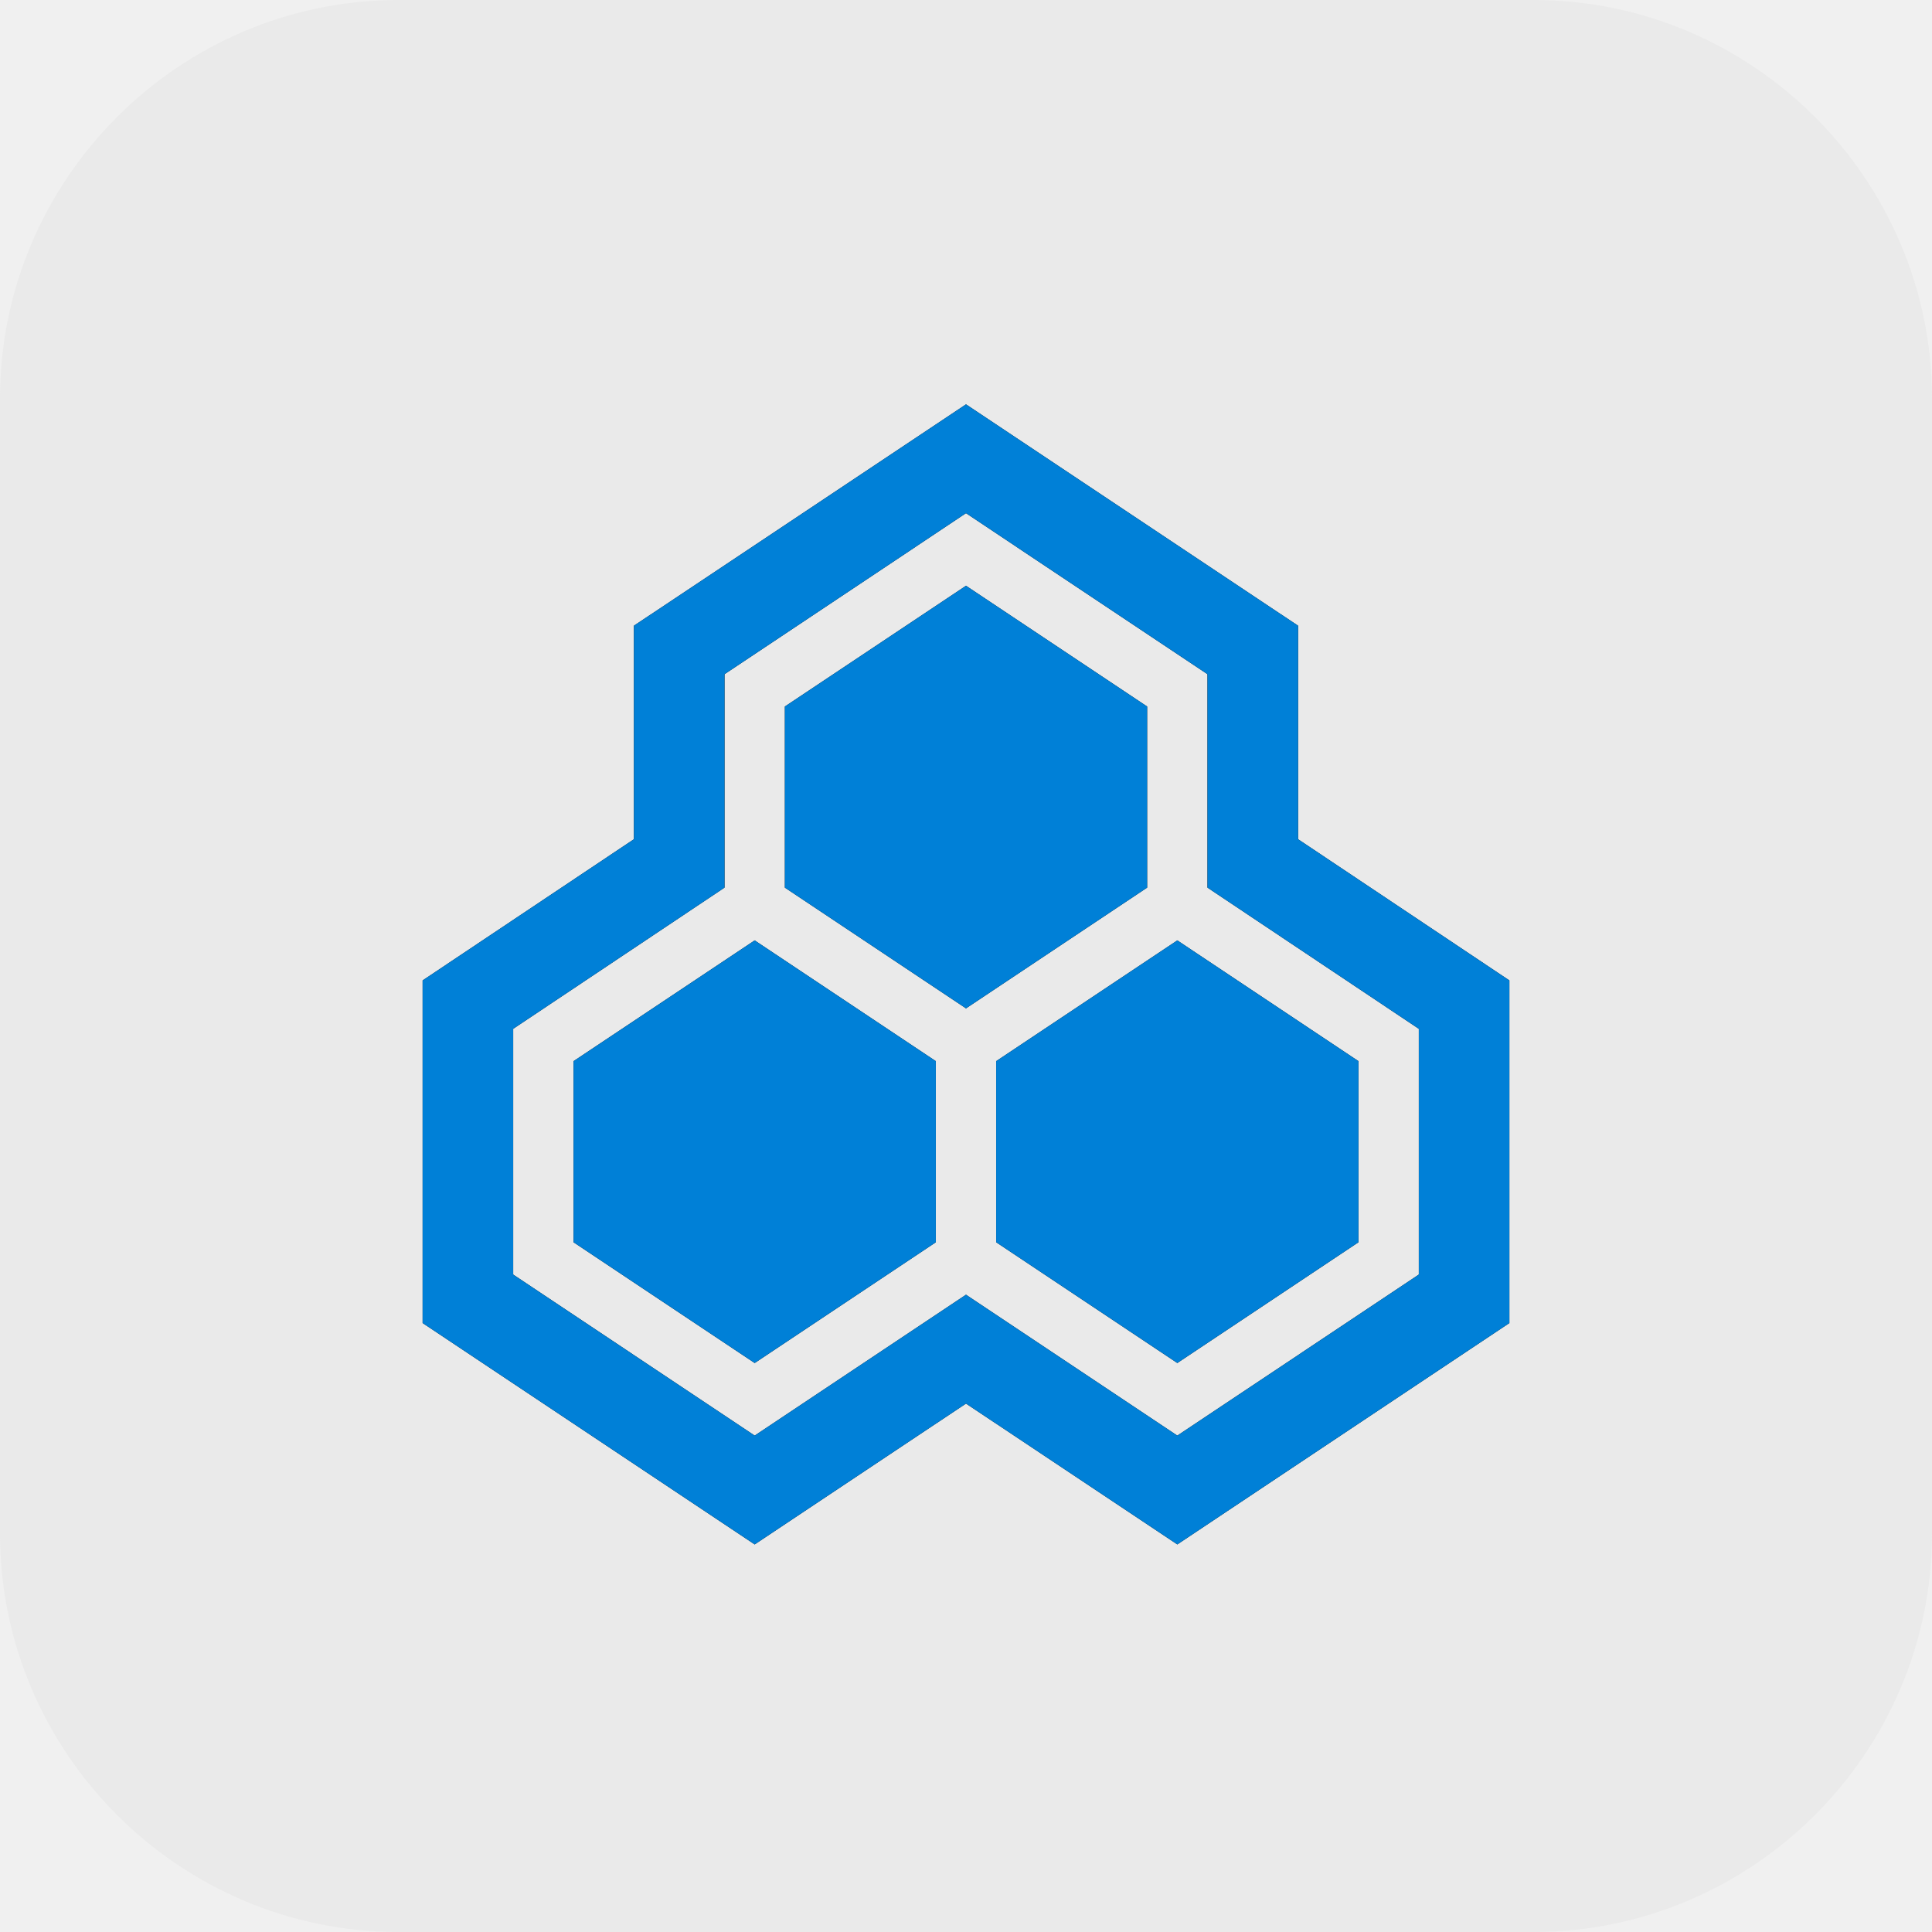
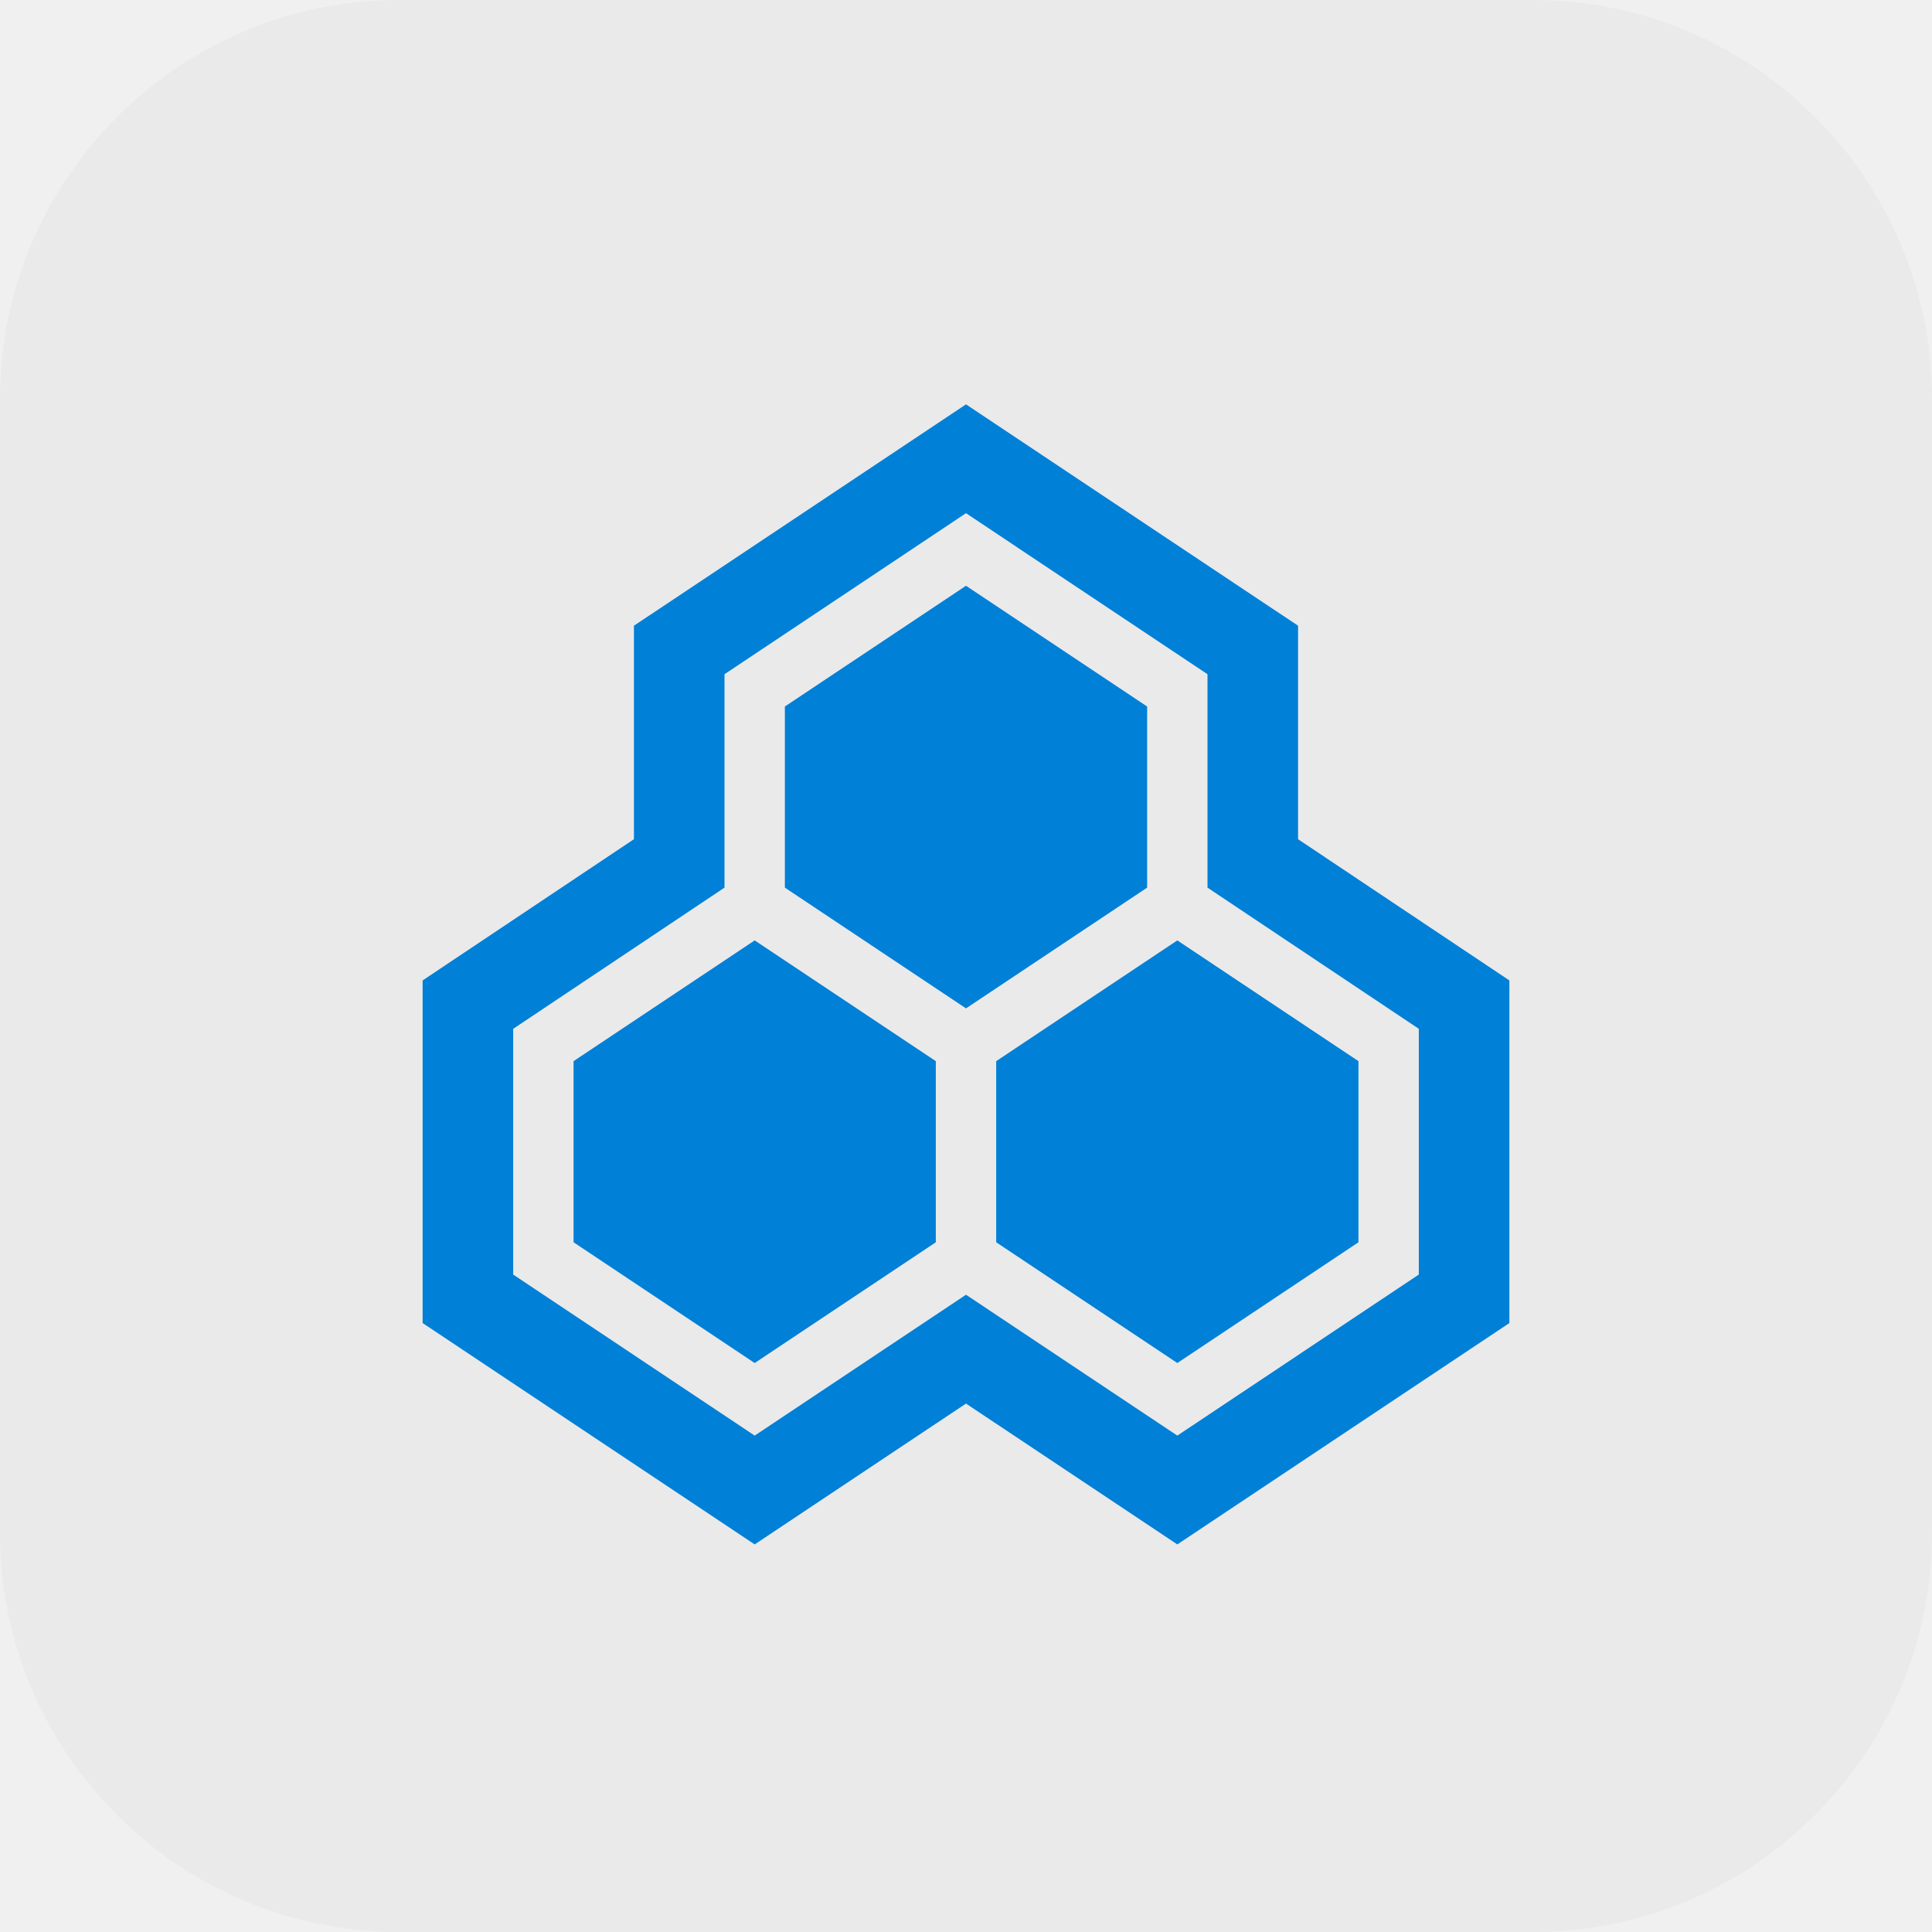
<svg xmlns="http://www.w3.org/2000/svg" xmlns:xlink="http://www.w3.org/1999/xlink" width="64px" height="64px" viewBox="0 0 64 64" version="1.1">
  <defs>
    <polygon id="path-1" points="0 32 0 0 64 0 64 32 64 64 0 64" />
    <path d="M26,23.404 L32,19.404 L38,23.404 L38,29.404 L32,33.404 L26,29.404 L26,23.404 Z M19,35.152 L25,31.152 L31,35.152 L31,41.152 L25,45.152 L19,41.152 L19,35.152 Z M33,35.152 L39,31.152 L45,35.152 L45,41.152 L39,45.152 L33,41.152 L33,35.152 Z M32,13.395 L30.336,14.504 L22.336,19.837 L21,20.727 L21,22.334 L21,27.8 L15.333,31.587 L14,32.478 L14,34.081 L14,42.222 L14,43.828 L15.336,44.718 L23.336,50.051 L25,51.161 L26.664,50.051 L32,46.495 L37.336,50.051 L39,51.161 L40.664,50.051 L48.664,44.718 L50,43.828 L50,42.222 L50,34.081 L50,32.478 L48.667,31.587 L43,27.8 L43,22.334 L43,20.727 L41.664,19.837 L33.664,14.504 L32,13.395 Z M32,17 L40,22.334 L40,29.404 L47,34.081 L47,42.222 L39,47.556 L32,42.889 L25,47.556 L17,42.222 L17,34.081 L24,29.404 L24,22.334 L32,17 Z" id="path-3" />
  </defs>
  <g id="Page-1" stroke="none" stroke-width="1" fill="none" fill-rule="evenodd">
    <g id="wd-hive">
      <g>
        <g id="Group-3">
          <mask id="mask-2" fill="white">
            <use xlink:href="#path-1" />
          </mask>
          <g id="Clip-2" />
          <path d="M64,50.805 L64,13.196 C64,5.938 58.062,-0 50.805,-0 L13.195,-0 C5.938,-0 0,5.938 0,13.196 L0,50.805 C0,58.062 5.938,64 13.195,64 L50.805,64 C58.062,64 64,58.062 64,50.805" id="Fill-1" fill="#EAEAEA" mask="url(#mask-2)" />
        </g>
        <mask id="mask-4" fill="white">
          <use xlink:href="#path-3" />
        </mask>
-         <use id="Fill-10" fill="#000000" xlink:href="#path-3" />
        <g id="99.Color/State/Blue" mask="url(#mask-4)" fill="#0080D7">
          <rect id="Rectangle-19-Copy-31" x="0" y="0" width="64" height="64" />
        </g>
      </g>
    </g>
  </g>
</svg>
